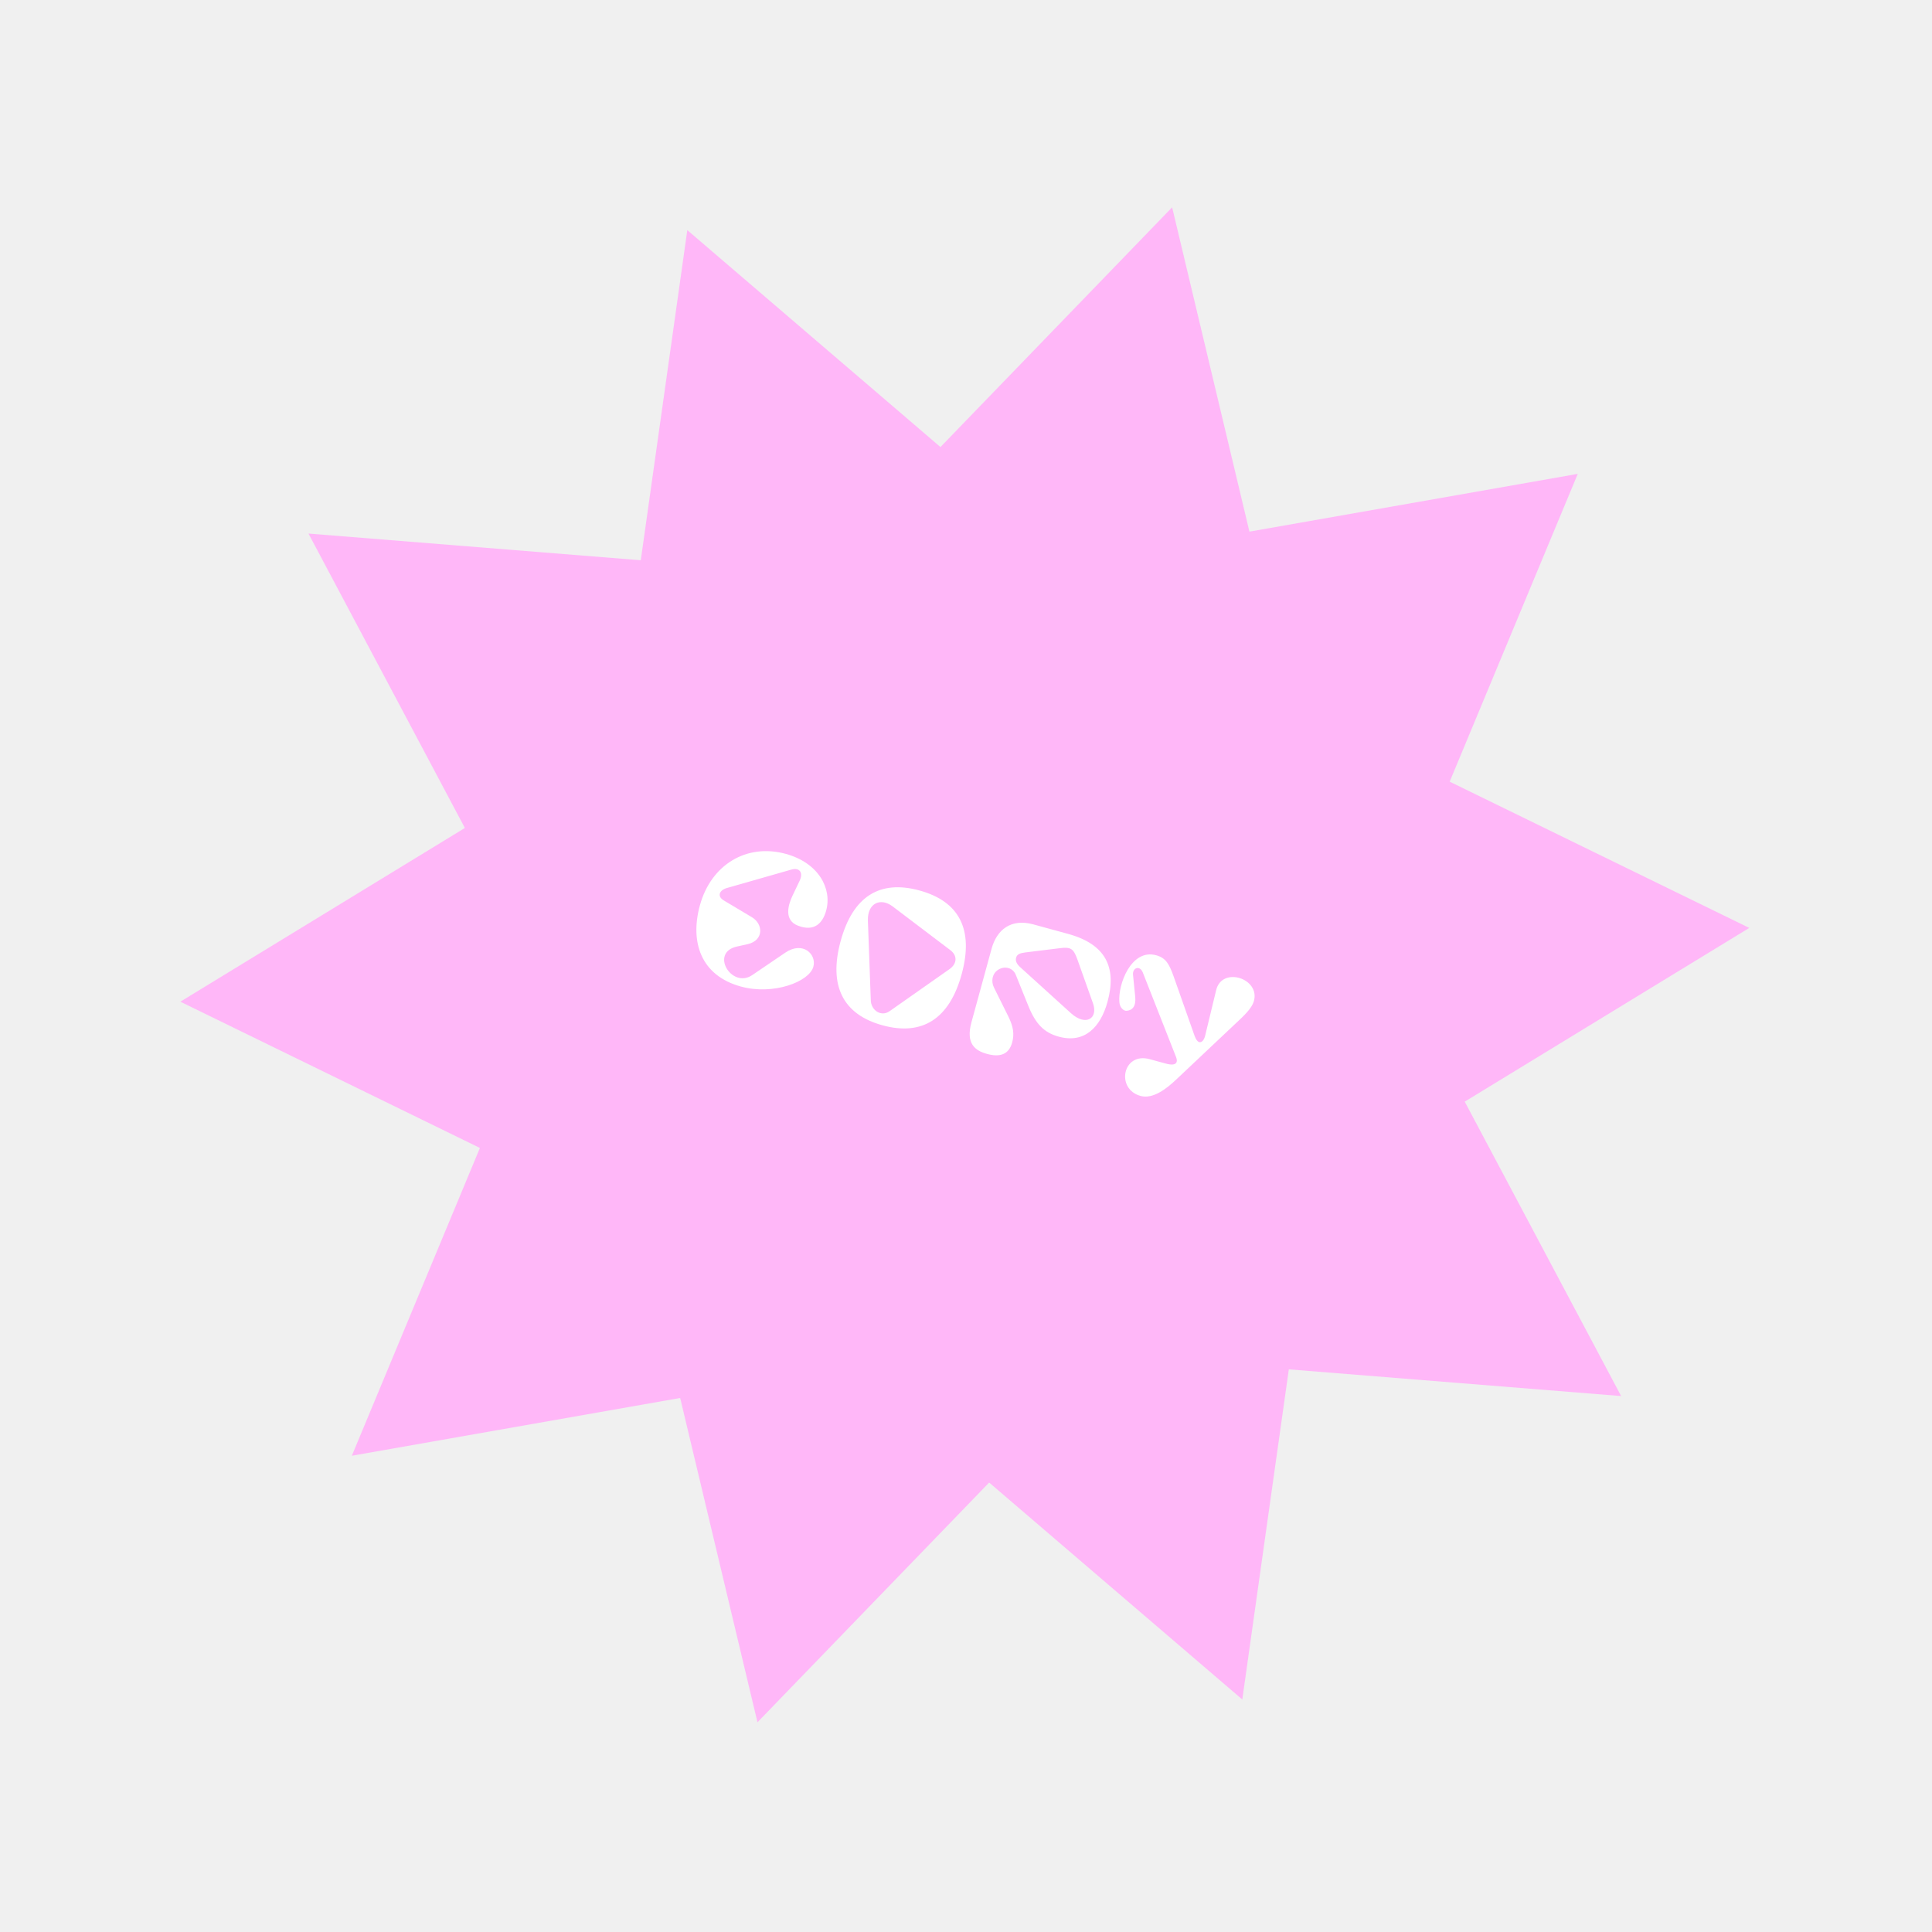
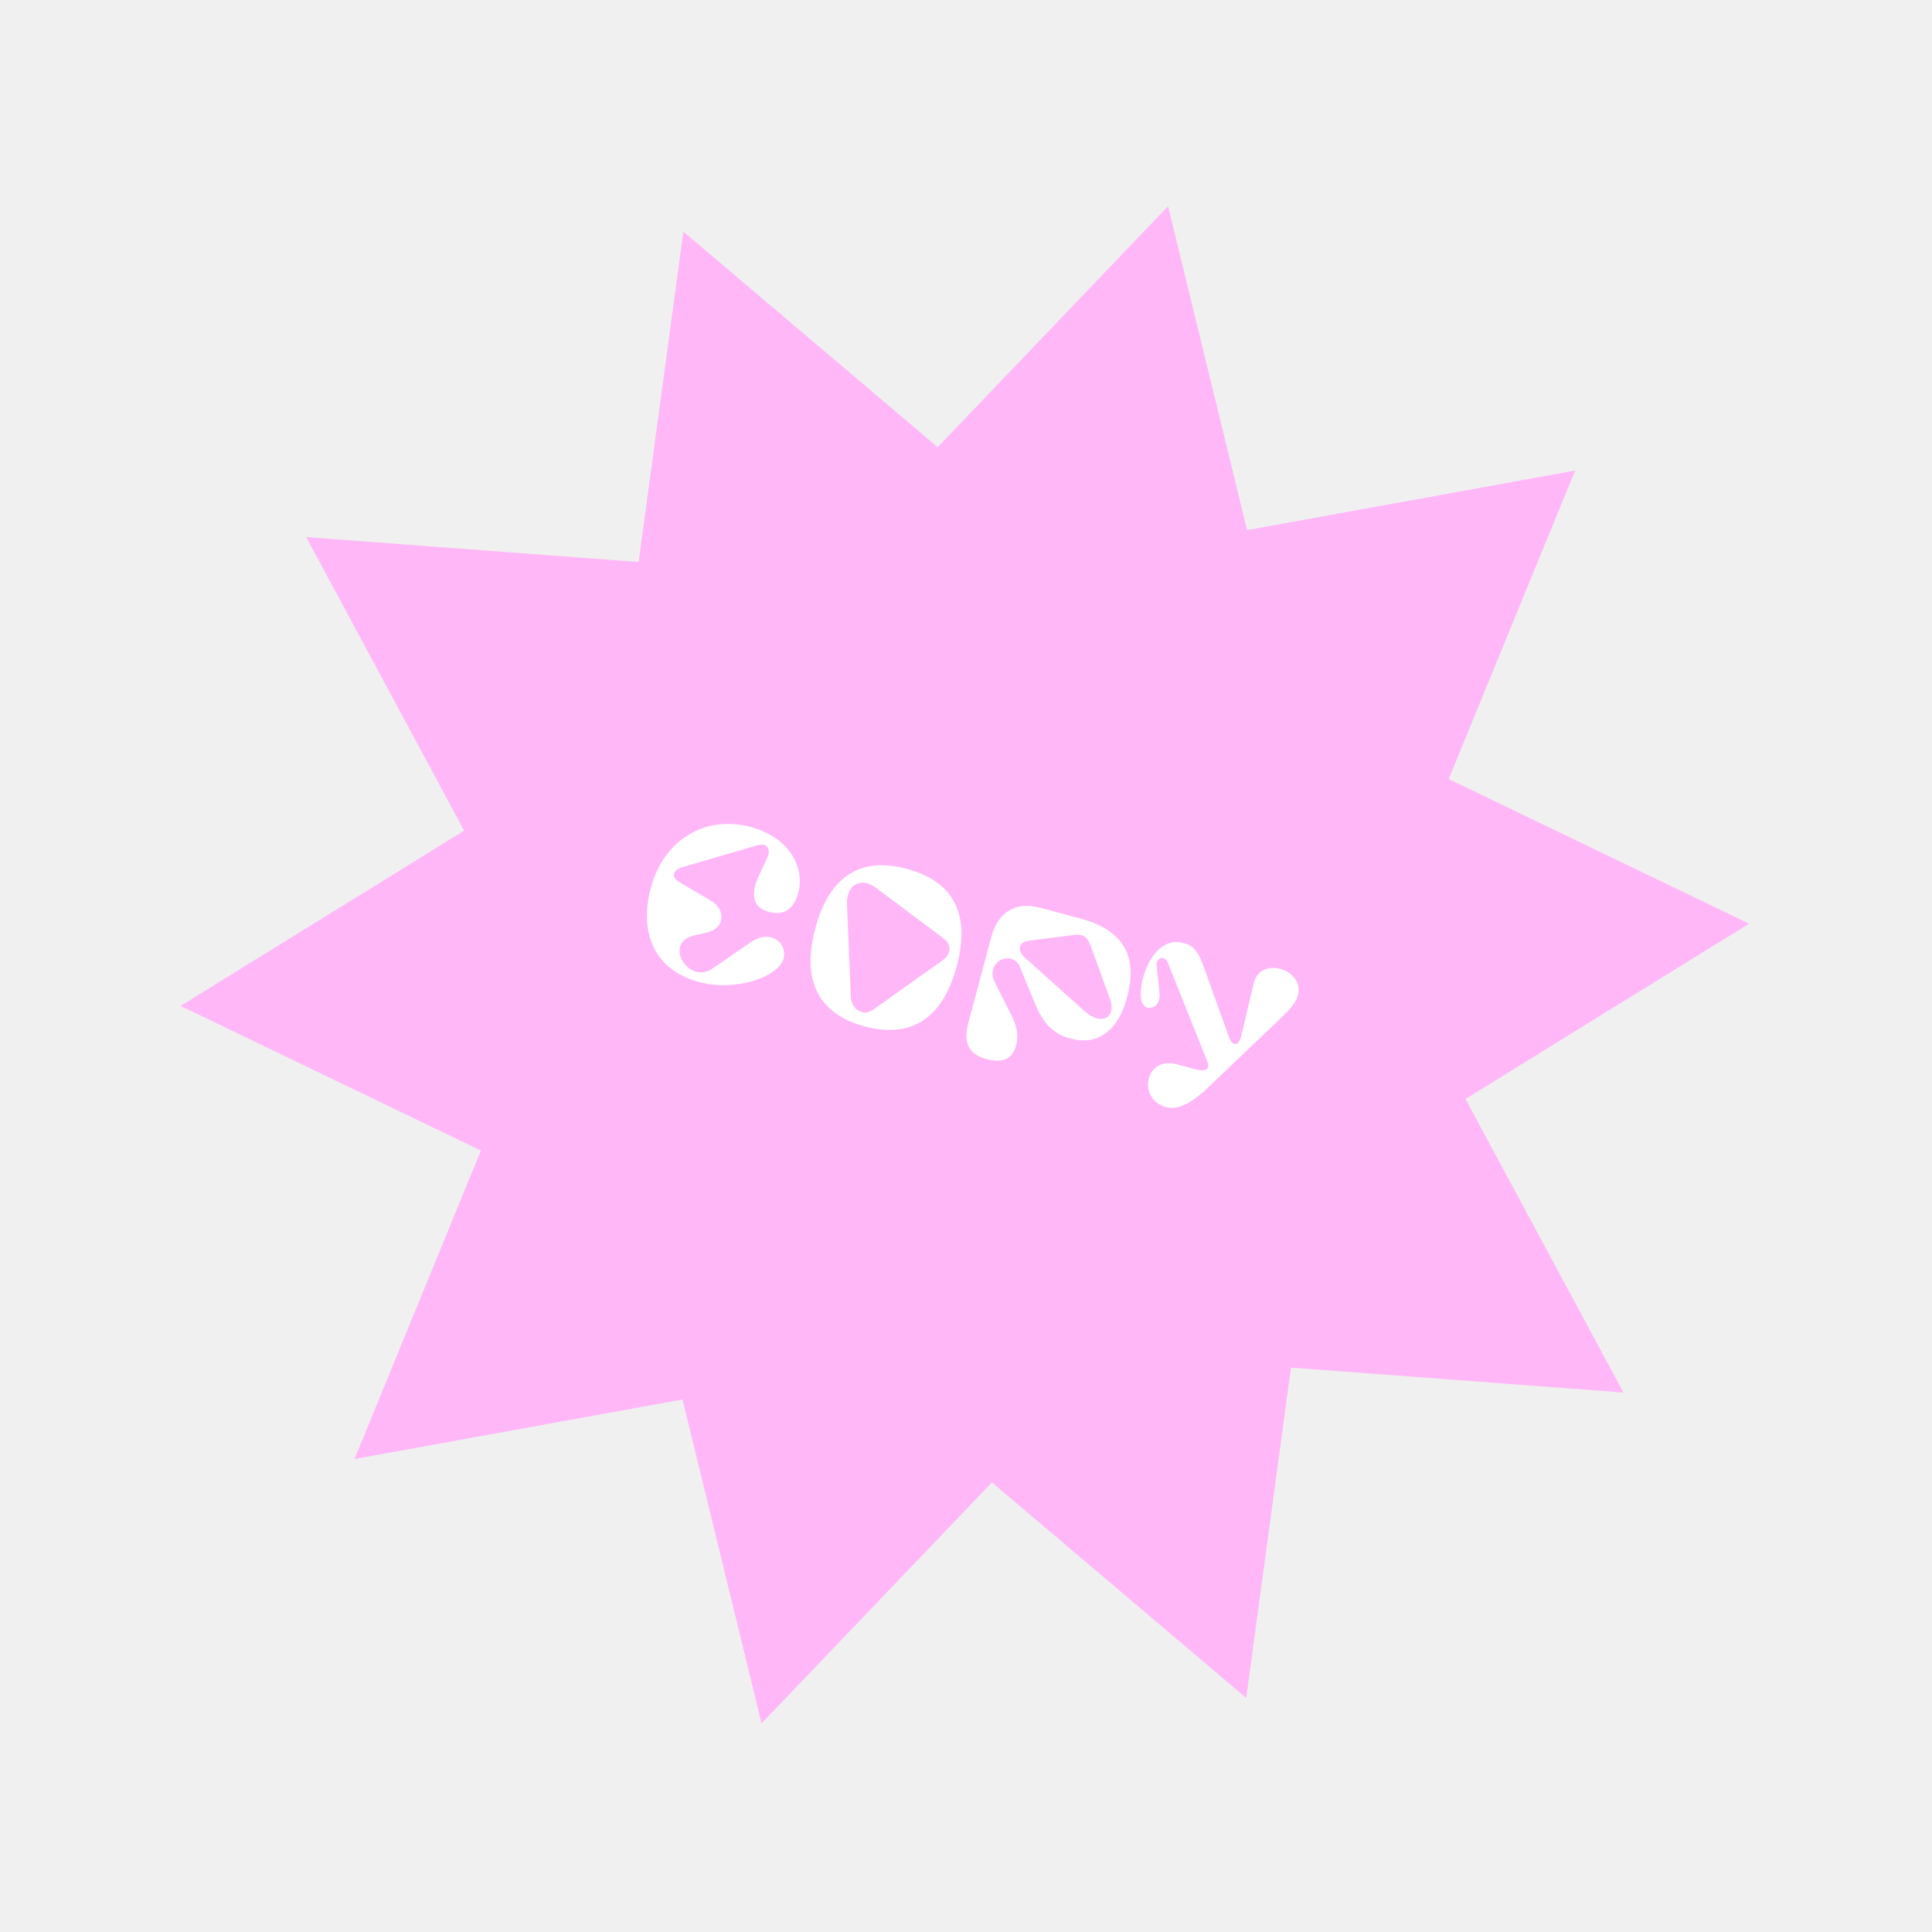
<svg xmlns="http://www.w3.org/2000/svg" width="262" height="262" viewBox="0 0 262 262" fill="none">
-   <path d="M158.954 28.116L169.436 72.094L213.963 64.261L196.593 106.001L237.22 125.835L198.634 149.395L219.843 189.321L174.779 185.7L168.469 230.468L134.139 201.05L102.722 233.559L92.239 189.582L47.713 197.415L65.082 155.675L24.455 135.84L63.041 112.281L41.832 72.355L86.897 75.975L93.206 31.208L127.536 60.625L158.954 28.116Z" fill="#FFB7F8" />
-   <path d="M100.483 133.789C95.02 132.294 93.555 127.737 94.911 122.783C96.419 117.274 101.23 114.336 106.554 115.793C110.998 117.009 112.86 120.48 112.036 123.489C111.593 125.11 110.486 126.424 108.195 125.523C106.308 124.783 106.859 122.769 107.451 121.513L108.447 119.421C108.917 118.43 108.529 117.578 107.286 117.934L98.567 120.425C97.513 120.733 97.238 121.554 98.135 122.098L101.984 124.396C103.501 125.309 103.615 127.529 101.385 128.039L99.928 128.362C96.219 129.188 99.224 134.116 102.002 132.239L106.495 129.189C108.877 127.576 110.764 129.412 110.301 131.101C109.744 133.138 104.882 134.993 100.483 133.789ZM119.681 139.043C114.31 137.573 112.342 133.675 114.002 127.61C115.662 121.546 119.316 119.286 124.686 120.756C130.08 122.232 132.074 126.038 130.414 132.103C128.754 138.168 125.074 140.52 119.681 139.043ZM128.758 131.426C129.805 130.692 129.858 129.587 128.868 128.843L121.057 122.923C119.408 121.675 117.62 122.48 117.696 124.84L118.09 135.672C118.131 136.977 119.461 137.938 120.626 137.137L128.758 131.426ZM144.849 126.648C149.918 128.036 151.479 131.15 150.193 135.849C149.243 139.322 147.068 141.538 143.573 140.581C141.582 140.037 140.438 138.853 139.445 136.391L137.739 132.167C137.363 131.268 136.288 130.924 135.355 131.514C134.54 132.038 134.377 133.088 134.795 133.924L136.768 137.898C137.419 139.246 137.572 140.233 137.261 141.367C136.818 142.988 135.632 143.41 133.85 142.922C132.253 142.485 130.94 141.553 131.738 138.636L134.469 128.659C135.179 126.067 137.117 124.532 140.126 125.355L144.849 126.648ZM137.796 129.868C137.688 130.262 137.825 130.672 138.321 131.132L145.239 137.405C147.253 139.225 148.955 138.098 148.22 136.056L146.083 130.046C145.573 128.638 145.188 128.408 143.798 128.575L139.034 129.162C138.363 129.252 137.929 129.382 137.796 129.868ZM164.928 134.259C165.716 131.016 170.96 132.675 170.028 135.804C169.746 136.747 168.669 137.771 167.736 138.636L159.517 146.389C158.173 147.663 156.343 149.078 154.676 148.622C151.273 147.691 152.235 142.629 155.916 143.637L158.092 144.232C159.666 144.663 159.717 143.931 159.497 143.373L154.978 131.884C154.564 130.85 153.559 131.247 153.649 132.192L153.949 135.186C154.072 136.463 153.571 137.023 152.76 137.075C152.405 137.102 151.873 136.682 151.802 135.941C151.57 133.514 153.408 128.618 156.788 129.543C158.107 129.904 158.555 130.723 159.174 132.46L161.99 140.447C162.527 141.938 163.235 141.26 163.415 140.513L164.928 134.259Z" fill="white" />
+   <path d="M158.402 27.967L169.121 71.888L213.604 63.815L196.459 105.648L237.192 125.264L198.733 149.03L220.157 188.842L175.073 185.463L169.004 230.264L134.517 201.032L103.274 233.709L92.555 189.788L48.072 197.86L65.217 156.028L24.484 136.412L62.943 112.645L41.52 72.834L86.603 76.212L92.672 31.412L127.159 60.644L158.402 27.967Z" fill="#FFB7F8" />
+   <path d="M94.835 133.182C88.452 131.471 86.714 126.165 88.265 120.377C89.99 113.94 95.583 110.482 101.804 112.149C106.997 113.54 109.191 117.577 108.248 121.093C107.741 122.987 106.459 124.527 103.78 123.49C101.573 122.638 102.204 120.285 102.887 118.816L104.035 116.37C104.578 115.211 104.119 114.218 102.672 114.642L92.516 117.603C91.287 117.969 90.972 118.928 92.021 119.557L96.527 122.214C98.302 123.269 98.449 125.86 95.851 126.468L94.153 126.854C89.831 127.84 93.368 133.571 96.597 131.364L101.819 127.777C104.589 125.881 106.801 128.01 106.272 129.985C105.634 132.365 99.974 134.558 94.835 133.182ZM117.264 139.192C110.99 137.51 108.668 132.975 110.567 125.889C112.466 118.803 116.715 116.144 122.989 117.825C129.291 119.514 131.641 123.941 129.743 131.027C127.844 138.113 123.566 140.88 117.264 139.192ZM127.806 130.247C129.023 129.385 129.079 128.095 127.918 127.234L118.769 120.376C116.838 118.931 114.757 119.881 114.86 122.633L115.388 135.268C115.444 136.791 117.001 137.903 118.355 136.962L127.806 130.247ZM146.549 124.573C152.472 126.16 154.312 129.784 152.841 135.274C151.754 139.331 149.231 141.931 145.148 140.836C142.822 140.213 141.479 138.839 140.305 135.973L138.289 131.056C137.845 130.009 136.588 129.615 135.503 130.31C134.556 130.925 134.372 132.151 134.865 133.124L137.192 137.748C137.96 139.316 138.144 140.467 137.789 141.792C137.282 143.686 135.902 144.185 133.819 143.627C131.953 143.127 130.416 142.049 131.329 138.641L134.452 126.984C135.264 123.955 137.515 122.152 141.031 123.094L146.549 124.573ZM138.341 128.374C138.218 128.834 138.38 129.312 138.962 129.845L147.071 137.119C149.433 139.231 151.411 137.906 150.541 135.527L148.01 128.53C147.406 126.89 146.956 126.624 145.336 126.828L139.781 127.542C138.998 127.652 138.493 127.806 138.341 128.374ZM170.021 133.326C170.921 129.538 177.049 131.441 175.982 135.097C175.658 136.199 174.408 137.4 173.325 138.415L163.785 147.512C162.225 149.007 160.099 150.669 158.151 150.147C154.176 149.082 155.267 143.171 159.567 144.323L162.109 145.004C163.948 145.497 164.004 144.642 163.743 143.993L158.398 130.618C157.909 129.414 156.74 129.883 156.85 130.986L157.22 134.476C157.371 135.966 156.79 136.622 155.844 136.687C155.43 136.721 154.806 136.235 154.719 135.371C154.433 132.541 156.547 126.817 160.496 127.875C162.037 128.288 162.565 129.241 163.298 131.264L166.633 140.564C167.269 142.3 168.091 141.505 168.296 140.633L170.021 133.326Z" fill="white" />
</svg>
